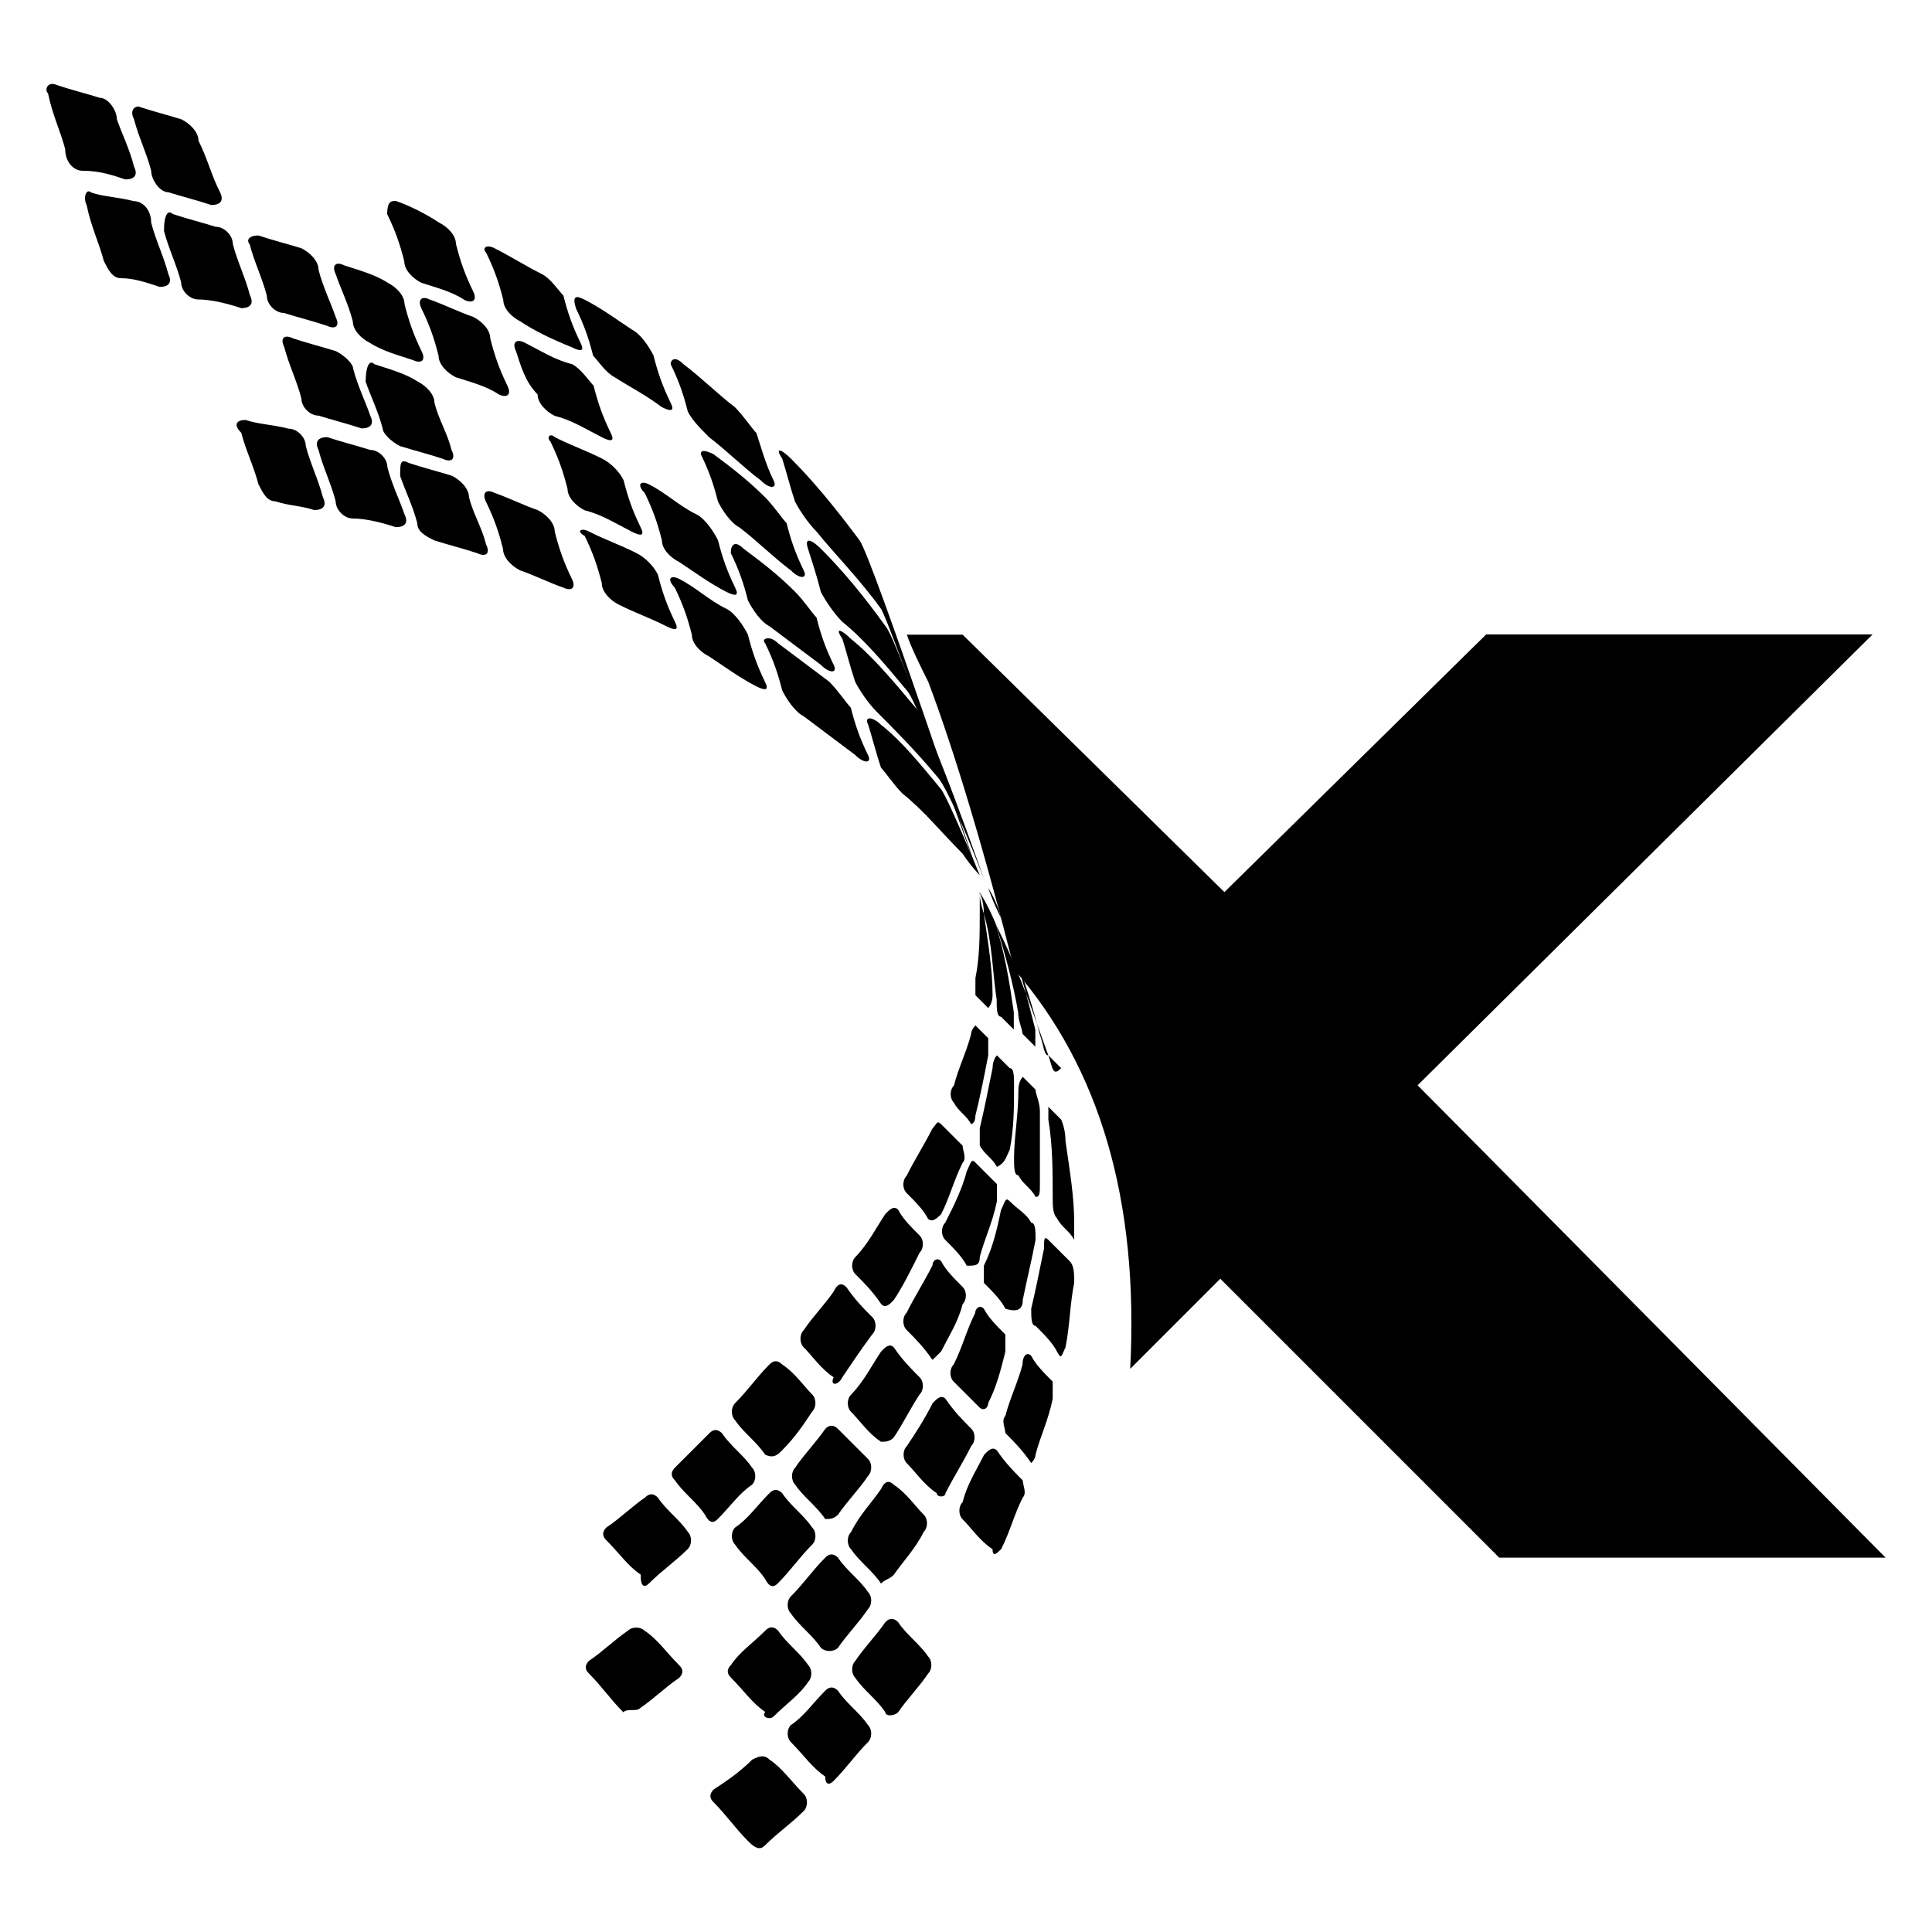
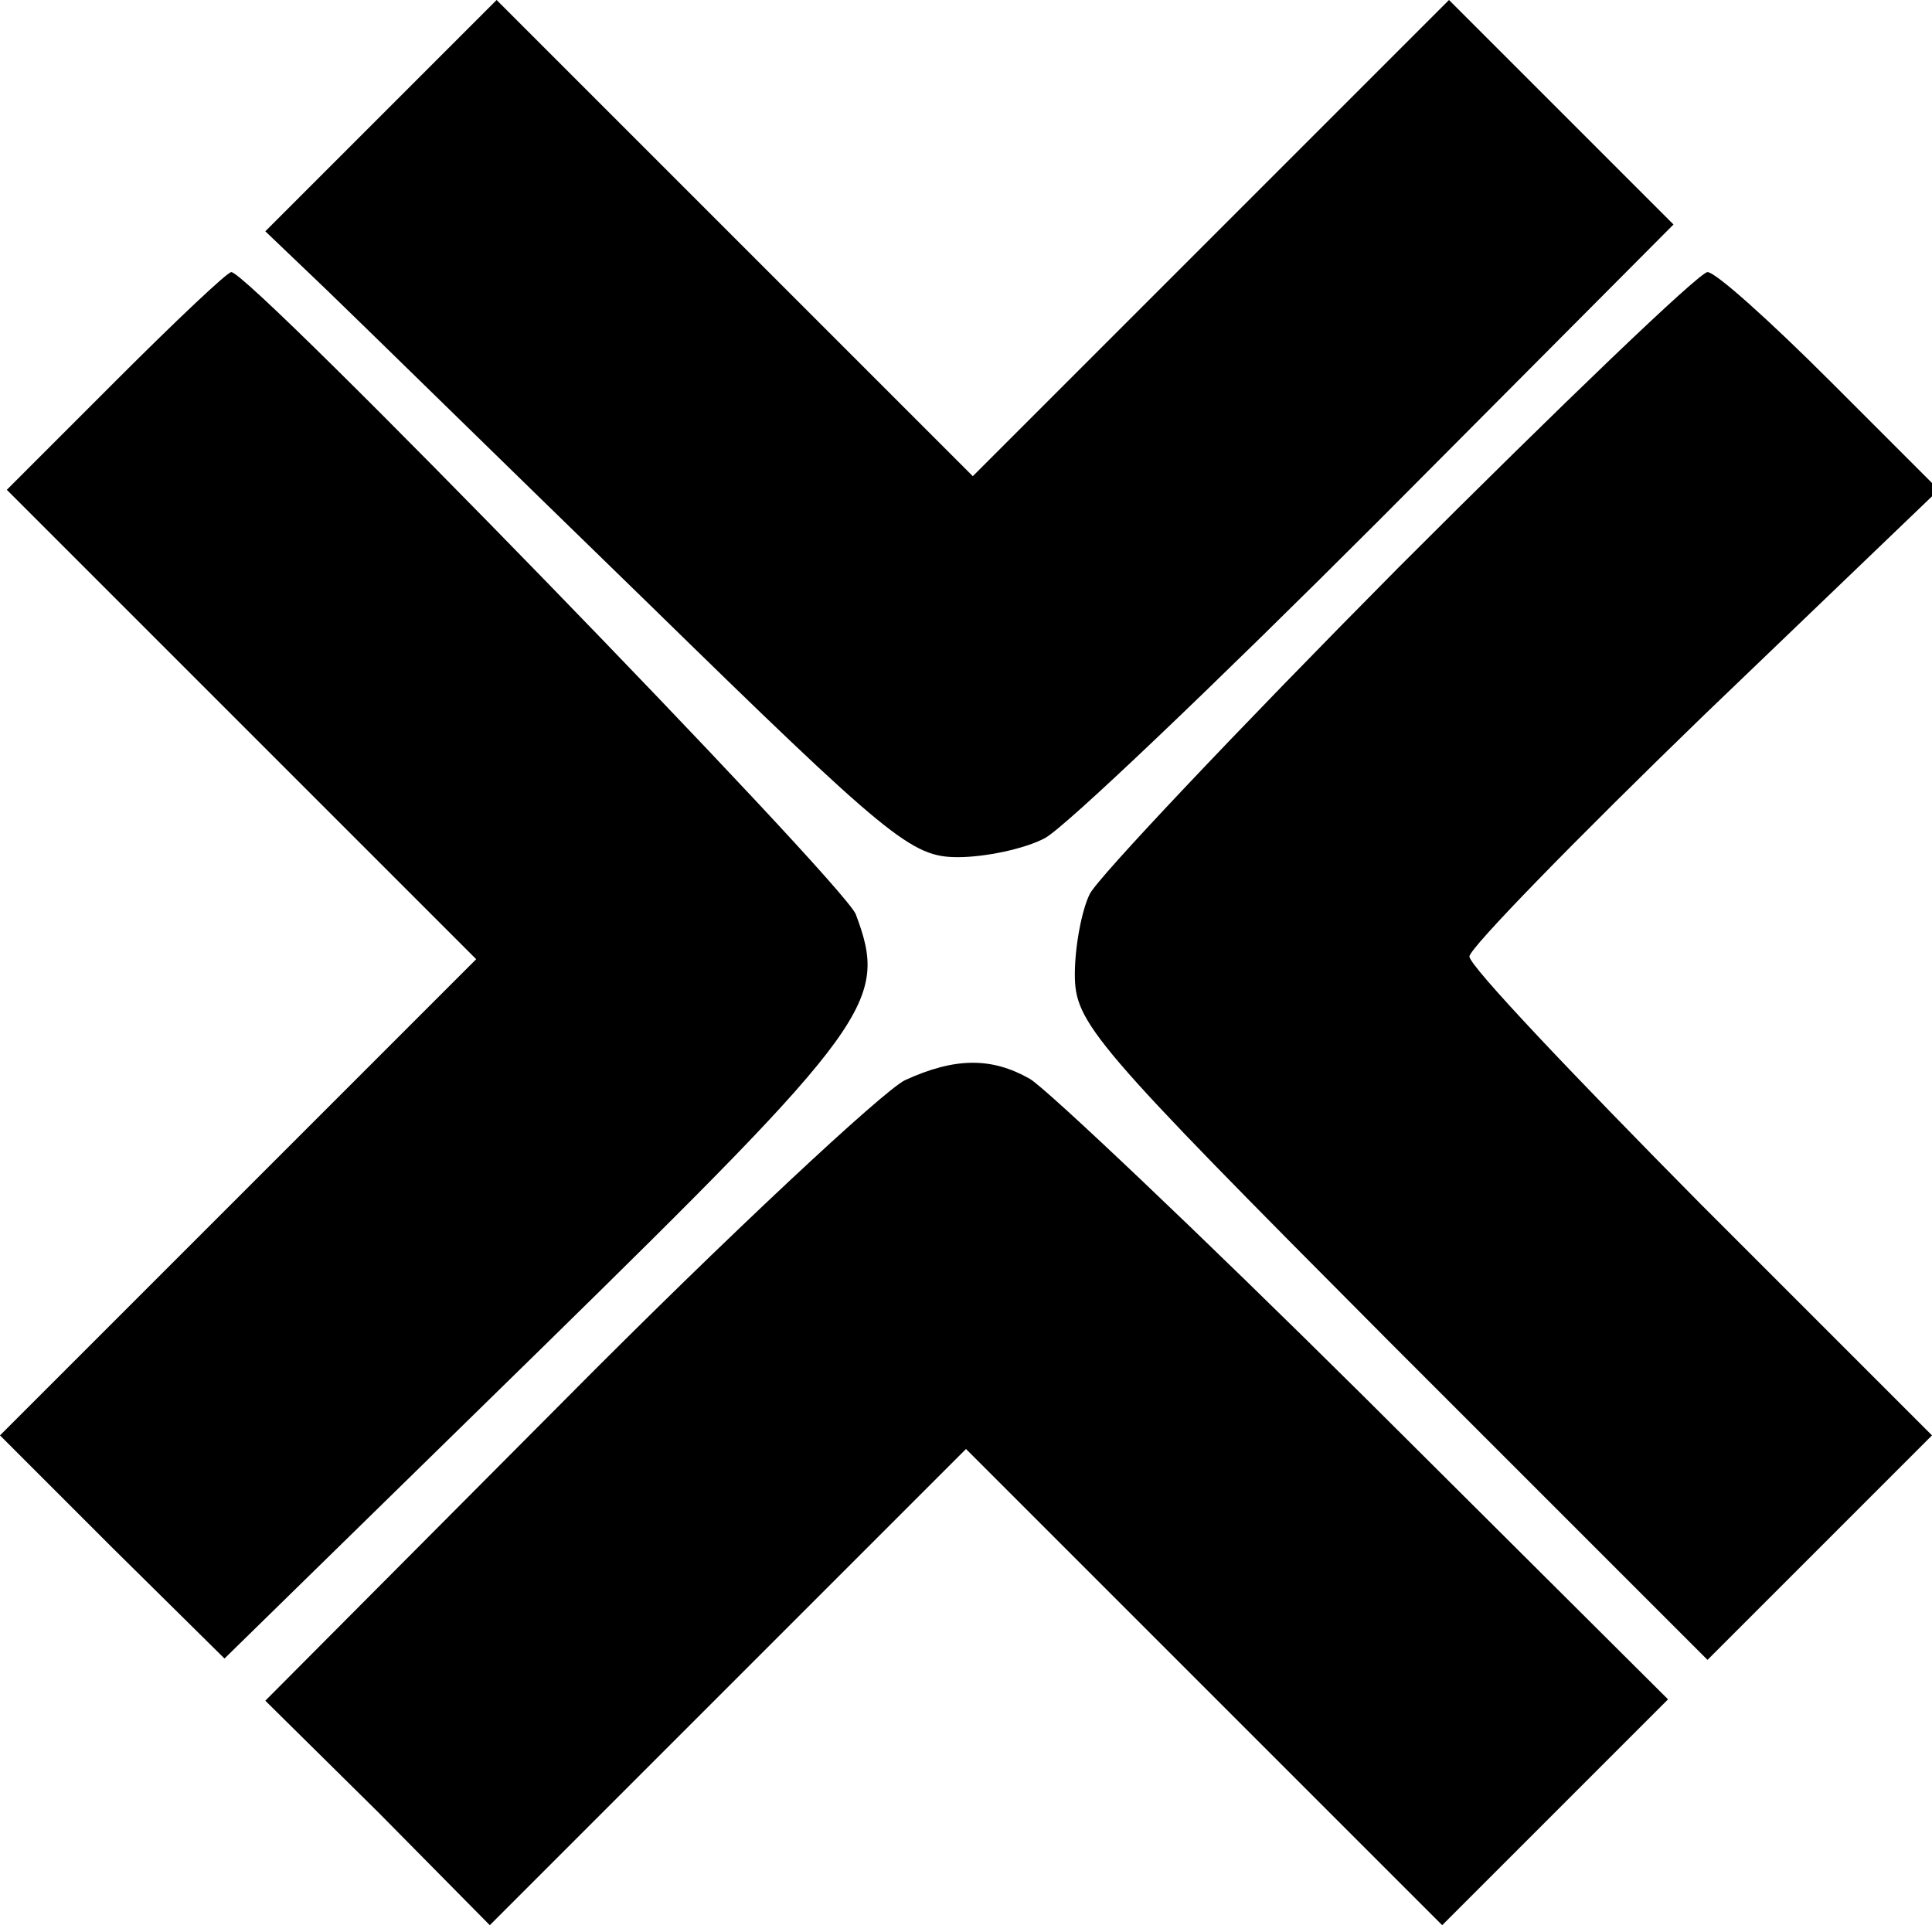
- <svg xmlns="http://www.w3.org/2000/svg" version="1.1" id="Layer_1" x="0px" y="0px" viewBox="0 0 800 800" style="enable-background:new 0 0 800 800;" xml:space="preserve">
-   <g>
-     <path class="axelar-logo0" d="M23.5,35.2c5.3,1.8,12.4,3.6,17.8,5.3c3.6,0,7.1,5.3,7.1,8.9c1.8,5.3,5.3,12.4,7.1,19.6c1.8,3.6,0,5.3-3.6,5.3   c-5.3-1.8-10.7-3.6-17.8-3.6c-3.6,0-7.1-3.6-7.1-8.9c-1.8-7.1-5.3-14.2-7.1-23.1C18.2,37,19.9,33.5,23.5,35.2" />
-     <path class="axelar-logo0" d="M57.3,44.1c5.3,1.8,12.4,3.6,17.8,5.3c3.6,1.8,7.1,5.3,7.1,8.9c3.6,7.1,5.3,14.2,8.9,21.3   c1.8,3.6,0,5.3-3.6,5.3c-5.3-1.8-12.4-3.6-17.8-5.3c-3.6,0-7.1-5.3-7.1-8.9c-1.8-7.1-5.3-14.2-7.1-21.3   C53.7,45.9,55.5,44.1,57.3,44.1" />
-     <path class="axelar-logo0" d="M163.9,83.2c5.3,1.8,12.4,5.3,17.8,8.9c3.6,1.8,7.1,5.3,7.1,8.9c1.8,7.1,3.6,12.4,7.1,19.6   c1.8,3.6,0,5.3-3.6,3.6c-5.3-3.6-12.4-5.3-17.8-7.1c-3.6-1.8-7.1-5.3-7.1-8.9c-1.8-7.1-3.6-12.4-7.1-19.6   C160.4,83.2,162.1,83.2,163.9,83.2" />
-     <path class="axelar-logo0" d="M37.7,79.7c5.3,1.8,10.7,1.8,17.8,3.6c3.6,0,7.1,3.6,7.1,8.9c1.8,7.1,5.3,14.2,7.1,21.3c1.8,3.6,0,5.3-3.6,5.3   c-5.3-1.8-10.7-3.6-16-3.6c-3.6,0-5.3-3.6-7.1-7.1c-1.8-7.1-5.3-14.2-7.1-23.1C34.2,81.5,35.9,77.9,37.7,79.7" />
-     <path class="axelar-logo0" d="M71.5,88.6c5.3,1.8,12.4,3.6,17.8,5.3c3.6,0,7.1,3.6,7.1,7.1c1.8,7.1,5.3,14.2,7.1,21.3c1.8,3.6,0,5.3-3.6,5.3   c-5.3-1.8-12.4-3.6-17.8-3.6c-3.6,0-7.1-3.6-7.1-7.1c-1.8-7.1-5.3-14.2-7.1-21.3C67.9,88.6,69.7,86.8,71.5,88.6" />
-     <path class="axelar-logo0" d="M107,97.5c5.3,1.8,12.4,3.6,17.8,5.3c3.6,1.8,7.1,5.3,7.1,8.9c1.8,7.1,5.3,14.2,7.1,19.6   c1.8,3.6,0,5.3-3.6,3.6c-5.3-1.8-12.4-3.6-17.8-5.3c-3.6,0-7.1-3.6-7.1-7.1c-1.8-7.1-5.3-14.2-7.1-21.3   C101.7,99.2,103.5,97.5,107,97.5" />
-     <path class="axelar-logo0" d="M142.6,109.9c5.3,1.8,12.4,3.6,17.8,7.1c3.6,1.8,7.1,5.3,7.1,8.9c1.8,7.1,3.6,12.4,7.1,19.6   c1.8,3.6,0,5.3-3.6,3.6c-5.3-1.8-12.4-3.6-17.8-7.1c-3.6-1.8-7.1-5.3-7.1-8.9c-1.8-7.1-5.3-14.2-7.1-19.6   C137.3,109.9,139,108.1,142.6,109.9" />
-     <path class="axelar-logo0" d="M178.1,124.1c5.3,1.8,12.4,5.3,17.8,7.1c3.6,1.8,7.1,5.3,7.1,8.9c1.8,7.1,3.6,12.4,7.1,19.6   c1.8,3.6,0,5.3-3.6,3.6c-5.3-3.6-12.4-5.3-17.8-7.1c-3.6-1.8-7.1-5.3-7.1-8.9c-1.8-7.1-3.6-12.4-7.1-19.6   C172.8,124.1,174.6,122.3,178.1,124.1" />
-     <path class="axelar-logo0" d="M121.3,140.1c5.3,1.8,12.4,3.6,17.8,5.3c3.6,1.8,7.1,5.3,7.1,7.1c1.8,7.1,5.3,14.2,7.1,19.6   c1.8,3.6,0,5.3-3.6,5.3c-5.3-1.8-12.4-3.6-17.8-5.3c-3.6,0-7.1-3.6-7.1-7.1c-1.8-7.1-5.3-14.2-7.1-21.3   C115.9,140.1,117.7,138.3,121.3,140.1" />
-     <path class="axelar-logo0" d="M155,150.8c5.3,1.8,12.4,3.6,17.8,7.1c3.6,1.8,7.1,5.3,7.1,8.9c1.8,7.1,5.3,12.4,7.1,19.6   c1.8,3.6,0,5.3-3.6,3.6c-5.3-1.8-12.4-3.6-17.8-5.3c-3.6-1.8-7.1-5.3-7.1-7.1c-1.8-7.1-5.3-14.2-7.1-19.6   C151.5,150.8,153.3,149,155,150.8" />
-     <path class="axelar-logo0" d="M101.7,173.9c5.3,1.8,10.7,1.8,17.8,3.6c3.6,0,7.1,3.6,7.1,7.1c1.8,7.1,5.3,14.2,7.1,21.3   c1.8,3.6,0,5.3-3.6,5.3c-5.3-1.8-10.7-1.8-16-3.6c-3.6,0-5.3-3.6-7.1-7.1c-1.8-7.1-5.3-14.2-7.1-21.3   C96.4,175.7,98.1,173.9,101.7,173.9" />
-     <path class="axelar-logo0" d="M135.5,181c5.3,1.8,12.4,3.6,17.8,5.3c3.6,0,7.1,3.6,7.1,7.1c1.8,7.1,5.3,14.2,7.1,19.6c1.8,3.6,0,5.3-3.6,5.3   c-5.3-1.8-12.4-3.6-17.8-3.6c-3.6,0-7.1-3.6-7.1-7.1c-1.8-7.1-5.3-14.2-7.1-21.3C130.1,182.8,131.9,181,135.5,181" />
-     <path class="axelar-logo0" d="M169.3,191.7c5.3,1.8,12.4,3.6,17.8,5.3c3.6,1.8,7.1,5.3,7.1,8.9c1.8,7.1,5.3,12.4,7.1,19.6   c1.8,3.6,0,5.3-3.6,3.6c-5.3-1.8-12.4-3.6-17.8-5.3c-3.6-1.8-7.1-3.6-7.1-7.1c-1.8-7.1-5.3-14.2-7.1-19.6   C165.7,191.7,165.7,189.9,169.3,191.7" />
-     <path class="axelar-logo0" d="M204.8,204.1c5.3,1.8,12.4,5.3,17.8,7.1c3.6,1.8,7.1,5.3,7.1,8.9c1.8,7.1,3.6,12.4,7.1,19.6   c1.8,3.6,0,5.3-3.6,3.6c-5.3-1.8-12.4-5.3-17.8-7.1c-3.6-1.8-7.1-5.3-7.1-8.9c-1.8-7.1-3.6-12.4-7.1-19.6   C199.5,204.1,201.3,202.3,204.8,204.1" />
-     <path class="axelar-logo0" d="M204.8,102.8c7.1,3.6,12.4,7.1,19.6,10.7c3.6,1.8,7.1,7.1,8.9,8.9c1.8,7.1,3.6,12.4,7.1,19.6   c1.8,3.6,0,3.6-3.6,1.8c-8.9-3.6-16-7.1-21.3-10.7c-3.6-1.8-7.1-5.3-7.1-8.9c-1.8-7.1-3.6-12.4-7.1-19.6   C199.5,102.8,201.3,101,204.8,102.8" />
-     <path class="axelar-logo0" d="M217.3,141.9c7.1,3.6,12.4,7.1,19.6,8.9c3.6,1.8,7.1,7.1,8.9,8.9c1.8,7.1,3.6,12.4,7.1,19.6   c1.8,3.6,0,3.6-3.6,1.8c-7.1-3.6-12.4-7.1-19.6-8.9c-3.6-1.8-7.1-5.3-7.1-8.9c-5.3-5.3-7.1-12.4-8.9-17.8   C211.9,141.9,213.7,140.1,217.3,141.9" />
-     <path class="axelar-logo0" d="M229.7,181c7.1,3.6,12.4,5.3,19.6,8.9c3.6,1.8,7.1,5.3,8.9,8.9c1.8,7.1,3.6,12.4,7.1,19.6   c1.8,3.6,0,3.6-3.6,1.8c-7.1-3.6-12.4-7.1-19.6-8.9c-3.6-1.8-7.1-5.3-7.1-8.9c-1.8-7.1-3.6-12.4-7.1-19.6   C226.1,181,227.9,179.2,229.7,181" />
-     <path class="axelar-logo0" d="M243.9,220.1c7.1,3.6,12.4,5.3,19.6,8.9c3.6,1.8,7.1,5.3,8.9,8.9c1.8,7.1,3.6,12.4,7.1,19.6   c1.8,3.6,0,3.6-3.6,1.8c-7.1-3.6-12.4-5.3-19.6-8.9c-3.6-1.8-7.1-5.3-7.1-8.9c-1.8-7.1-3.6-12.4-7.1-19.6   C238.6,220.1,240.4,218.3,243.9,220.1" />
-     <path class="axelar-logo0" d="M242.1,124.1c7.1,3.6,14.2,8.9,19.6,12.4c3.6,1.8,7.1,7.1,8.9,10.7c1.8,7.1,3.6,12.4,7.1,19.6   c1.8,3.6,0,3.6-3.6,1.8c-7.1-5.3-14.2-8.9-19.6-12.4c-3.6-1.8-7.1-7.1-8.9-8.9c-1.8-7.1-3.6-12.4-7.1-19.6   C236.8,122.3,238.6,122.3,242.1,124.1" />
-     <path class="axelar-logo0" d="M283,150.8c7.1,5.3,14.2,12.4,21.3,17.8c3.6,3.6,7.1,8.9,8.9,10.7c1.8,5.3,3.6,12.4,7.1,19.6   c1.8,3.6-1.8,3.6-5.3,0c-7.1-5.3-14.2-12.4-21.3-17.8c-3.6-3.6-7.1-7.1-8.9-10.7c-1.8-7.1-3.6-12.4-7.1-19.6   C277.7,149,279.5,147.2,283,150.8" />
-     <path class="axelar-logo0" d="M327.5,189.9c8.9,8.9,17.8,19.6,28.4,33.8c5.3,7.1,49.8,140.4,49.8,140.4s-37.3-106.7-40.9-112   c-8.9-12.4-19.6-23.1-26.7-32c-3.6-3.6-7.1-8.9-8.9-12.4c-1.8-5.3-3.6-12.4-5.3-17.8C320.4,184.6,323.9,186.3,327.5,189.9" />
-     <path class="axelar-logo0" d="M295.5,188.1c7.1,5.3,14.2,10.7,21.3,17.8c3.6,3.6,7.1,8.9,8.9,10.7c1.8,7.1,3.6,12.4,7.1,19.6   c1.8,3.6-1.8,3.6-5.3,0c-7.1-5.3-14.2-12.4-21.3-17.8c-3.6-1.8-7.1-7.1-8.9-10.7c-1.8-7.1-3.6-12.4-7.1-19.6   C290.1,186.3,291.9,186.3,295.5,188.1" />
-     <path class="axelar-logo0" d="M339.9,227.2c8.9,8.9,17.8,19.6,26.7,32c5.3,5.3,39.1,104.9,39.1,104.9s-24.9-72.9-30.2-78.2   c-8.9-10.7-17.8-21.3-26.7-28.4c-3.6-3.6-7.1-8.9-8.9-12.4c-1.8-7.1-3.6-12.4-5.3-17.8C332.8,221.9,336.4,223.7,339.9,227.2" />
-     <path class="axelar-logo0" d="M268.8,200.6c7.1,3.6,12.4,8.9,19.6,12.4c3.6,1.8,7.1,7.1,8.9,10.7c1.8,7.1,3.6,12.4,7.1,19.6   c1.8,3.6,0,3.6-3.6,1.8c-7.1-3.6-14.2-8.9-19.6-12.4c-3.6-1.8-7.1-5.3-7.1-8.9c-1.8-7.1-3.6-12.4-7.1-19.6   C263.5,200.6,265.2,198.8,268.8,200.6" />
-     <path class="axelar-logo0" d="M307.9,227.2c7.1,5.3,14.2,10.7,21.3,17.8c3.6,3.6,7.1,8.9,8.9,10.7c1.8,7.1,3.6,12.4,7.1,19.6   c1.8,3.6-1.8,3.6-5.3,0c-7.1-5.3-14.2-10.7-21.3-16c-3.6-1.8-7.1-7.1-8.9-10.7c-1.8-7.1-3.6-12.4-7.1-19.6   C302.6,225.4,304.4,223.7,307.9,227.2" />
-     <path class="axelar-logo0" d="M352.4,264.6c8.9,7.1,17.8,17.8,26.7,28.4c5.3,5.3,28.4,71.1,28.4,71.1s-14.2-37.3-19.6-42.7   c-8.9-10.7-17.8-19.6-24.9-26.7c-3.6-3.6-7.1-8.9-8.9-12.4c-1.8-5.3-3.6-12.4-5.3-17.8C345.2,259.2,348.8,261,352.4,264.6" />
-     <path class="axelar-logo0" d="M281.2,239.7c7.1,3.6,12.4,8.9,19.6,12.4c3.6,1.8,7.1,7.1,8.9,10.7c1.8,7.1,3.6,12.4,7.1,19.6   c1.8,3.6,0,3.6-3.6,1.8c-7.1-3.6-14.2-8.9-19.6-12.4c-3.6-1.8-7.1-5.3-7.1-8.9c-1.8-7.1-3.6-12.4-7.1-19.6   C275.9,239.7,277.7,237.9,281.2,239.7" />
-     <path class="axelar-logo0" d="M322.1,266.3c7.1,5.3,14.2,10.7,21.3,16c3.6,3.6,7.1,8.9,8.9,10.7c1.8,7.1,3.6,12.4,7.1,19.6   c1.8,3.6-1.8,3.6-5.3,0c-7.1-5.3-14.2-10.7-21.3-16c-3.6-1.8-7.1-7.1-8.9-10.7c-1.8-7.1-3.6-12.4-7.1-19.6   C315,264.6,318.6,262.8,322.1,266.3" />
-     <path class="axelar-logo0" d="M364.8,300.1c8.9,7.1,16,16,24.9,26.7c3.6,5.3,16,35.6,16,35.6s-3.6-3.6-7.1-8.9c-8.9-8.9-16-17.8-24.9-24.9   c-3.6-3.6-7.1-8.9-8.9-10.7c-1.8-5.3-3.6-12.4-5.3-17.8C357.7,296.6,361.2,296.6,364.8,300.1" />
-     <path class="axelar-logo0" d="M316.8,764.1c5.3-5.3,10.7-8.9,16-14.2c1.8-1.8,1.8-5.3,0-7.1c-5.3-5.3-8.9-10.7-14.2-14.2   c-1.8-1.8-3.6-1.8-7.1,0c-5.3,5.3-10.7,8.9-16,12.4c-1.8,1.8-1.8,3.6,0,5.3c5.3,5.3,8.9,10.7,14.2,16   C313.2,765.9,315,765.9,316.8,764.1 M268.8,655.6c5.3-5.3,10.7-8.9,16-14.2c1.8-1.8,1.8-5.3,0-7.1c-3.6-5.3-8.9-8.9-12.4-14.2   c-1.8-1.8-3.6-1.8-5.3,0c-5.3,3.6-10.7,8.9-16,12.4c-1.8,1.8-1.8,3.6,0,5.3c5.3,5.3,8.9,10.7,14.2,14.2   C265.2,657.4,267,657.4,268.8,655.6z M297.2,629c5.3-5.3,8.9-10.7,14.2-14.2c1.8-1.8,1.8-5.3,0-7.1c-3.6-5.3-8.9-8.9-12.4-14.2   c-1.8-1.8-3.6-1.8-5.3,0c-5.3,5.3-8.9,8.9-14.2,14.2c-1.8,1.8-1.8,3.6,0,5.3c3.6,5.3,8.9,8.9,12.4,14.2   C293.7,630.8,295.5,630.8,297.2,629z M323.9,600.5c5.3-5.3,8.9-10.7,12.4-16c1.8-1.8,1.8-5.3,0-7.1c-3.6-3.6-7.1-8.9-12.4-12.4   c-1.8-1.8-3.6-1.8-5.3,0c-5.3,5.3-8.9,10.7-14.2,16c-1.8,1.8-1.8,5.3,0,7.1c3.6,5.3,8.9,8.9,12.4,14.2   C320.4,604.1,322.1,602.3,323.9,600.5z M348.8,570.3c3.6-5.3,7.1-10.7,12.4-17.8c1.8-1.8,1.8-5.3,0-7.1c-3.6-3.6-7.1-7.1-10.7-12.4   c-1.8-1.8-3.6-1.8-5.3,1.8c-3.6,5.3-8.9,10.7-12.4,16c-1.8,1.8-1.8,5.3,0,7.1c3.6,3.6,7.1,8.9,12.4,12.4   C343.5,573.9,347,573.9,348.8,570.3z M370.1,538.3c3.6-5.3,7.1-12.4,10.7-19.6c1.8-1.8,1.8-5.3,0-7.1c-3.6-3.6-7.1-7.1-8.9-10.7   c-1.8-1.8-3.6,0-5.3,1.8c-3.6,5.3-7.1,12.4-12.4,17.8c-1.8,1.8-1.8,5.3,0,7.1c3.6,3.6,7.1,7.1,10.7,12.4   C366.6,541.9,368.4,540.1,370.1,538.3z M389.7,502.8c3.6-7.1,5.3-14.2,8.9-21.3c1.8-1.8,0-5.3,0-7.1c-3.6-3.6-5.3-5.3-8.9-8.9   c-1.8-1.8-1.8,0-3.6,1.8c-3.6,7.1-7.1,12.4-10.7,19.6c-1.8,1.8-1.8,5.3,0,7.1c3.6,3.6,7.1,7.1,8.9,10.7   C386.1,506.3,387.9,504.5,389.7,502.8z M403.9,461.9c1.8-7.1,3.6-16,5.3-24.9c0-3.6,0-7.1,0-7.1c-1.8-1.8-3.6-3.6-5.3-5.3   c0,0-1.8,1.8-1.8,3.6c-1.8,7.1-5.3,14.2-7.1,21.3c-1.8,1.8-1.8,5.3,0,7.1c1.8,3.6,5.3,5.3,7.1,8.9   C402.1,465.4,403.9,465.4,403.9,461.9z M322.1,655.6c5.3-5.3,8.9-10.7,14.2-16c1.8-1.8,1.8-5.3,0-7.1c-3.6-5.3-8.9-8.9-12.4-14.2   c-1.8-1.8-3.6-1.8-5.3,0c-5.3,5.3-8.9,10.7-14.2,14.2c-1.8,1.8-1.8,5.3,0,7.1c3.6,5.3,8.9,8.9,12.4,14.2   C318.6,657.4,320.4,657.4,322.1,655.6z M347,627.2c3.6-5.3,8.9-10.7,12.4-16c1.8-1.8,1.8-5.3,0-7.1c-3.6-3.6-8.9-8.9-12.4-12.4   c-1.8-1.8-3.6-1.8-5.3,0c-3.6,5.3-8.9,10.7-12.4,16c-1.8,1.8-1.8,5.3,0,7.1c3.6,5.3,8.9,8.9,12.4,14.2   C343.5,629,345.2,629,347,627.2z M370.1,595.2c3.6-5.3,7.1-12.4,10.7-17.8c1.8-1.8,1.8-5.3,0-7.1c-3.6-3.6-7.1-7.1-10.7-12.4   c-1.8-1.8-3.6,0-5.3,1.8c-3.6,5.3-7.1,12.4-12.4,17.8c-1.8,1.8-1.8,5.3,0,7.1c3.6,3.6,7.1,8.9,12.4,12.4   C366.6,597,368.4,597,370.1,595.2z M389.7,559.6c3.6-7.1,7.1-12.4,8.9-19.6c1.8-1.8,1.8-5.3,0-7.1c-3.6-3.6-7.1-7.1-8.9-10.7   c-1.8-1.8-3.6,0-3.6,1.8c-3.6,7.1-7.1,12.4-10.7,19.6c-1.8,1.8-1.8,5.3,0,7.1c3.6,3.6,7.1,7.1,10.7,12.4   C386.1,563.2,387.9,561.4,389.7,559.6z M405.7,520.5c1.8-7.1,5.3-14.2,7.1-23.1c0-3.6,0-5.3,0-7.1c-3.6-3.6-5.3-5.3-8.9-8.9   c-1.8-1.8-1.8,0-3.6,3.6c-1.8,7.1-5.3,14.2-8.9,21.3c-1.8,1.8-1.8,5.3,0,7.1c3.6,3.6,7.1,7.1,8.9,10.7   C403.9,524.1,405.7,524.1,405.7,520.5z M418.1,476.1c1.8-8.9,1.8-17.8,1.8-26.7c0-3.6,0-7.1-1.8-7.1c-1.8-1.8-3.6-3.6-5.3-5.3   c0,0-1.8,1.8-1.8,5.3c-1.8,8.9-3.6,17.8-5.3,24.9c0,3.6,0,5.3,0,7.1c1.8,3.6,5.3,5.3,7.1,8.9C416.3,481.4,416.3,479.7,418.1,476.1z    M320.4,710.7c5.3-5.3,10.7-8.9,14.2-14.2c1.8-1.8,1.8-5.3,0-7.1c-3.6-5.3-8.9-8.9-12.4-14.2c-1.8-1.8-3.6-1.8-5.3,0   c-5.3,5.3-10.7,8.9-14.2,14.2c-1.8,1.8-1.8,3.6,0,5.3c5.3,5.3,8.9,10.7,14.2,14.2C315,710.7,318.6,712.5,320.4,710.7z M347,682.3   c3.6-5.3,8.9-10.7,12.4-16c1.8-1.8,1.8-5.3,0-7.1c-3.6-5.3-8.9-8.9-12.4-14.2c-1.8-1.8-3.6-1.8-5.3,0c-5.3,5.3-8.9,10.7-14.2,16   c-1.8,1.8-1.8,5.3,0,7.1c3.6,5.3,8.9,8.9,12.4,14.2C341.7,684.1,345.2,684.1,347,682.3z M370.1,652.1c3.6-5.3,8.9-10.7,12.4-17.8   c1.8-1.8,1.8-5.3,0-7.1c-3.6-3.6-7.1-8.9-12.4-12.4c-1.8-1.8-3.6-1.8-5.3,1.8c-3.6,5.3-8.9,10.7-12.4,17.8c-1.8,1.8-1.8,5.3,0,7.1   c3.6,5.3,8.9,8.9,12.4,14.2C366.6,653.9,368.4,653.9,370.1,652.1z M391.5,618.3c3.6-7.1,7.1-12.4,10.7-19.6c1.8-1.8,1.8-5.3,0-7.1   c-3.6-3.6-7.1-7.1-10.7-12.4c-1.8-1.8-3.6,0-5.3,1.8c-3.6,7.1-7.1,12.4-10.7,17.8c-1.8,1.8-1.8,5.3,0,7.1   c3.6,3.6,7.1,8.9,12.4,12.4C387.9,620.1,391.5,620.1,391.5,618.3z M409.2,581c3.6-7.1,5.3-14.2,7.1-21.3c0-3.6,0-5.3,0-7.1   c-3.6-3.6-7.1-7.1-8.9-10.7c-1.8-1.8-3.6,0-3.6,1.8c-3.6,7.1-5.3,14.2-8.9,21.3c-1.8,1.8-1.8,5.3,0,7.1c3.6,3.6,7.1,7.1,10.7,10.7   C407.5,584.5,409.2,582.8,409.2,581z M423.5,538.3c1.8-8.9,3.6-16,5.3-24.9c0-3.6,0-7.1-1.8-7.1c-1.8-3.6-5.3-5.3-8.9-8.9   c-1.8-1.8-1.8,0-3.6,3.6c-1.8,8.9-3.6,16-7.1,23.1c0,3.6,0,5.3,0,7.1c3.6,3.6,7.1,7.1,8.9,10.7   C421.7,543.6,423.5,541.9,423.5,538.3z M430.6,490.3c0-8.9,0-19.6,0-30.2c0-3.6-1.8-7.1-1.8-8.9c-1.8-1.8-3.6-3.6-5.3-5.3   c0,0-1.8,1.8-1.8,5.3c0,10.7-1.8,19.6-1.8,28.4c0,3.6,0,7.1,1.8,7.1c1.8,3.6,5.3,5.3,7.1,8.9C430.6,495.7,430.6,493.9,430.6,490.3z    M345.2,737.4c5.3-5.3,8.9-10.7,14.2-16c1.8-1.8,1.8-5.3,0-7.1c-3.6-5.3-8.9-8.9-12.4-14.2c-1.8-1.8-3.6-1.8-5.3,0   c-5.3,5.3-8.9,10.7-14.2,14.2c-1.8,1.8-1.8,5.3,0,7.1c5.3,5.3,8.9,10.7,14.2,14.2C341.7,739.2,343.5,739.2,345.2,737.4z M371.9,709   c3.6-5.3,8.9-10.7,12.4-16c1.8-1.8,1.8-5.3,0-7.1c-3.6-5.3-8.9-8.9-12.4-14.2c-1.8-1.8-3.6-1.8-5.3,0c-3.6,5.3-8.9,10.7-12.4,16   c-1.8,1.8-1.8,5.3,0,7.1c3.6,5.3,8.9,8.9,12.4,14.2C366.6,710.7,370.1,710.7,371.9,709z M414.6,641.4c3.6-7.1,5.3-14.2,8.9-21.3   c1.8-1.8,0-5.3,0-7.1c-3.6-3.6-7.1-7.1-10.7-12.4c-1.8-1.8-3.6,0-5.3,1.8c-3.6,7.1-7.1,12.4-8.9,19.6c-1.8,1.8-1.8,5.3,0,7.1   c3.6,3.6,7.1,8.9,12.4,12.4C411,645,412.8,643.2,414.6,641.4z M428.8,602.3c1.8-7.1,5.3-14.2,7.1-23.1c0-3.6,0-5.3,0-7.1   c-3.6-3.6-7.1-7.1-8.9-10.7c-1.8-1.8-3.6,0-3.6,3.6c-1.8,7.1-5.3,14.2-7.1,21.3c-1.8,1.8,0,5.3,0,7.1c3.6,3.6,7.1,7.1,10.7,12.4   C427,605.9,428.8,604.1,428.8,602.3z M441.2,557.9c1.8-8.9,1.8-17.8,3.6-26.7c0-3.6,0-7.1-1.8-8.9c-3.6-3.6-5.3-5.3-8.9-8.9   c-1.8-1.8-1.8,0-1.8,3.6c-1.8,8.9-3.6,17.8-5.3,24.9c0,3.6,0,7.1,1.8,7.1c3.6,3.6,7.1,7.1,8.9,10.7   C439.5,563.2,439.5,561.4,441.2,557.9z M444.8,506.3c0-10.7-1.8-21.3-3.6-33.8c0-5.3-1.8-8.9-1.8-8.9c-1.8-1.8-3.6-3.6-5.3-5.3   c0,0,0,1.8,0,5.3c1.8,10.7,1.8,21.3,1.8,32c0,3.6,0,7.1,1.8,8.9c1.8,3.6,5.3,5.3,7.1,8.9C444.8,511.7,444.8,509.9,444.8,506.3z    M434.1,437c-5.3-14.2-10.7-32-21.3-53.3c-3.6-8.9-7.1-14.2-7.1-14.2s0,3.6,0,7.1c0,10.7,0,19.6-1.8,28.4c0,3.6,0,5.3,0,7.1   c1.8,1.8,3.6,3.6,5.3,5.3c0,0,1.8-1.8,1.8-5.3c0-10.7-1.8-21.3-3.6-33.8c-1.8-5.3-1.8-8.9-1.8-8.9s1.8,3.6,1.8,8.9   c3.6,12.4,3.6,24.9,5.3,35.6c0,3.6,0,7.1,1.8,7.1c1.8,1.8,3.6,3.6,5.3,5.3c0,0,0-1.8,0-7.1c-1.8-12.4-3.6-24.9-8.9-40.9   c-1.8-5.3-3.6-10.7-3.6-10.7s1.8,5.3,3.6,10.7c5.3,16,8.9,30.2,10.7,40.9c0,3.6,1.8,7.1,1.8,8.9c1.8,1.8,3.6,3.6,5.3,5.3   c0,0,0-1.8,0-7.1c-3.6-14.2-7.1-28.4-14.2-46.2c-3.6-7.1-5.3-12.4-5.3-12.4s3.6,5.3,5.3,12.4c7.1,17.8,12.4,33.8,16,48   C432.3,433.4,432.3,437,434.1,437c1.8,1.8,3.6,3.6,5.3,5.3C435.9,445.9,435.9,442.3,434.1,437z M265.2,707.2   c5.3-3.6,10.7-8.9,16-12.4c1.8-1.8,1.8-3.6,0-5.3c-5.3-5.3-8.9-10.7-14.2-14.2c-1.8-1.8-5.3-1.8-7.1,0c-5.3,3.6-10.7,8.9-16,12.4   c-1.8,1.8-1.8,3.6,0,5.3c5.3,5.3,8.9,10.7,14.2,16C259.9,707.2,263.5,709,265.2,707.2z" />
-     <path class="axelar-logo0" d="M587,449.4l188.4-186.7h-160L507,369.4L398.6,262.8h-23.1c1.8,5.3,5.3,12.4,8.9,19.6   c10.7,28.4,23.1,69.3,35.6,119.1c35.6,40.9,51.6,96,48,165.3l37.3-37.3L620.8,645h160L601.2,463.7L587,449.4" />
+ <svg xmlns="http://www.w3.org/2000/svg" version="1.0" width="142pt" height="142pt" viewBox="0 0 142 142" preserveAspectRatio="xMidYMid meet">
+   <g transform="translate(0,142) scale(0.1,-0.1)" fill="#000000" stroke="none">
+     <path d="M280 1335 l-85 -85 45 -43 c25 -24 131 -128 236 -230 178 -174 194 -187 228 -187 20 0 49 6 64 14 15 8 125 113 245 233 l217 218 -83 83 -82 82 -175 -175 -175 -175 -175 175 -175 175 -85 -85z" />
+     <path d="M85 1140 l-80 -80 173 -173 172 -172 -175 -175 -175 -175 82 -82 83 -82 232 227 c245 240 256 256 232 320 -9 23 -445 472 -459 472 -3 0 -41 -36 -85 -80z" />
+     <path d="M1028 1003 c-119 -120 -221 -228 -227 -240 -6 -12 -11 -39 -11 -59 0 -36 12 -50 232 -271 l233 -233 82 82 83 83 -170 170 c-93 94 -170 175 -170 182 0 6 78 86 172 177 l173 166 -80 80 c-44 44 -84 80 -90 80 -6 0 -108 -98 -227 -217z" />
+     <path d="M665 626 c-16 -8 -129 -113 -250 -235 l-220 -221 83 -82 82 -83 175 175 175 175 175 -175 175 -175 83 83 83 83 -223 222 c-123 122 -234 227 -246 234 -28 16 -55 16 -92 -1z" />
  </g>
</svg>
